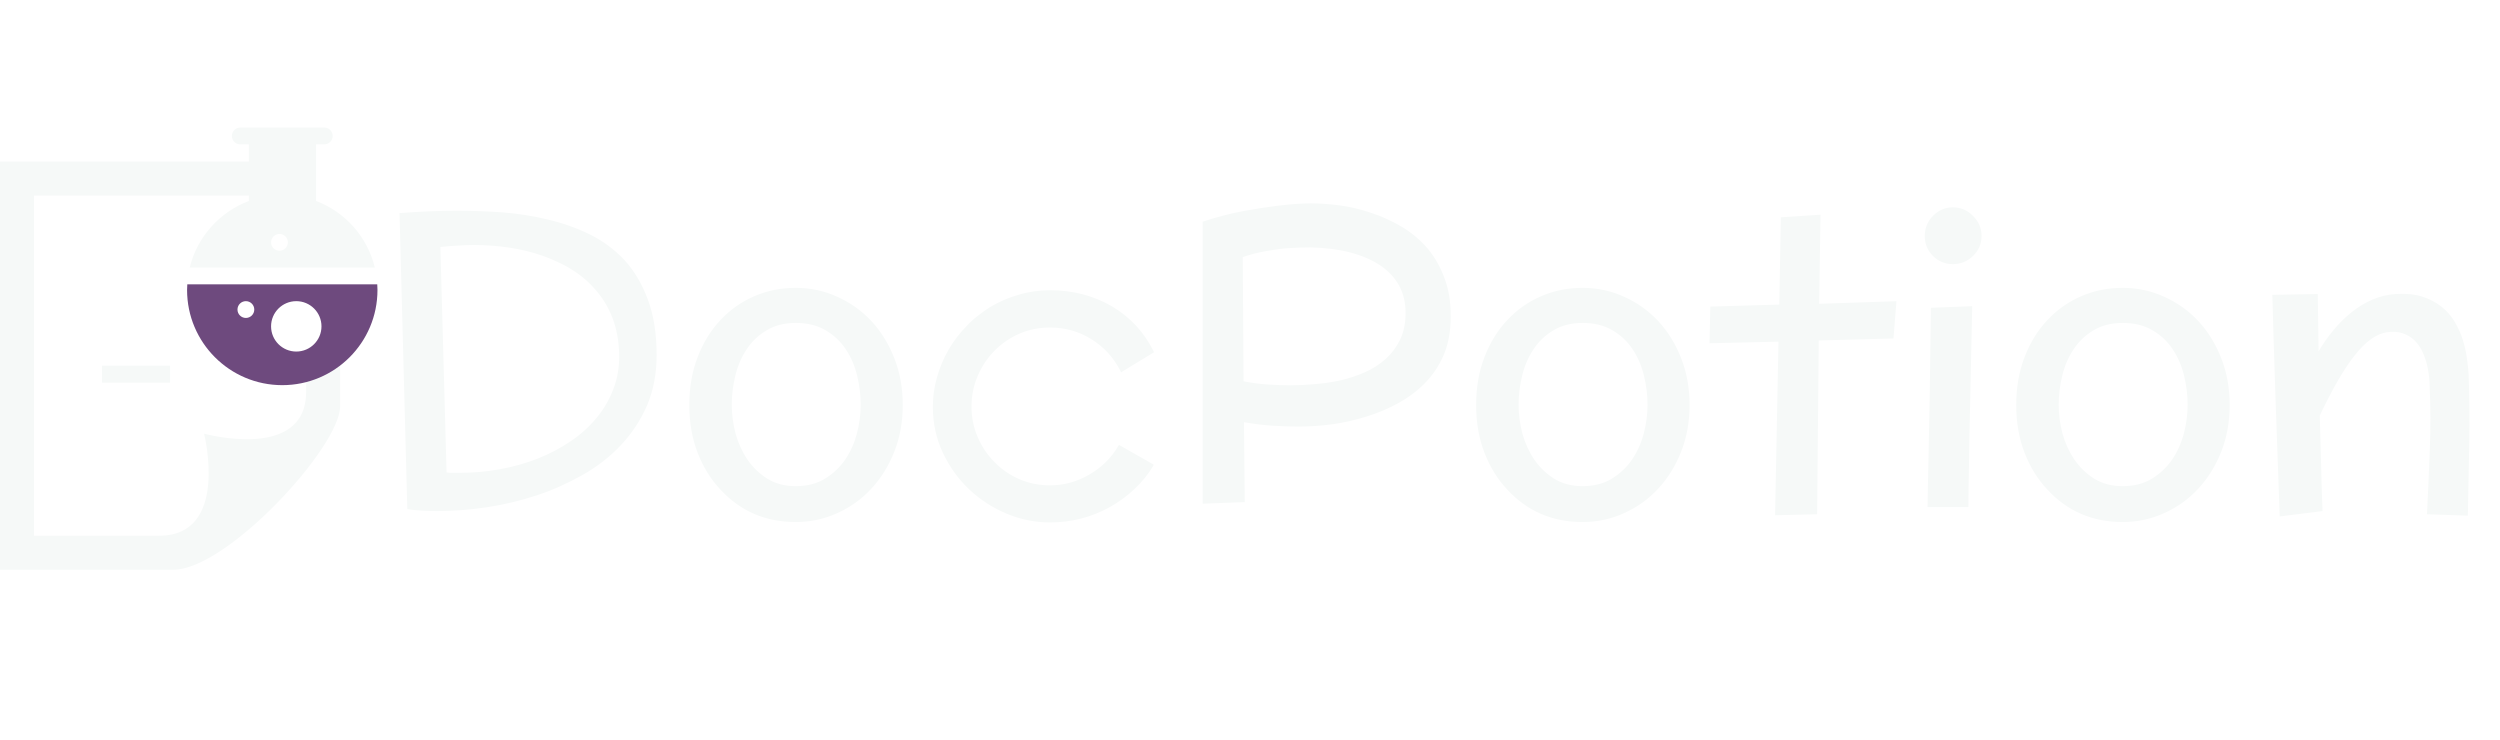
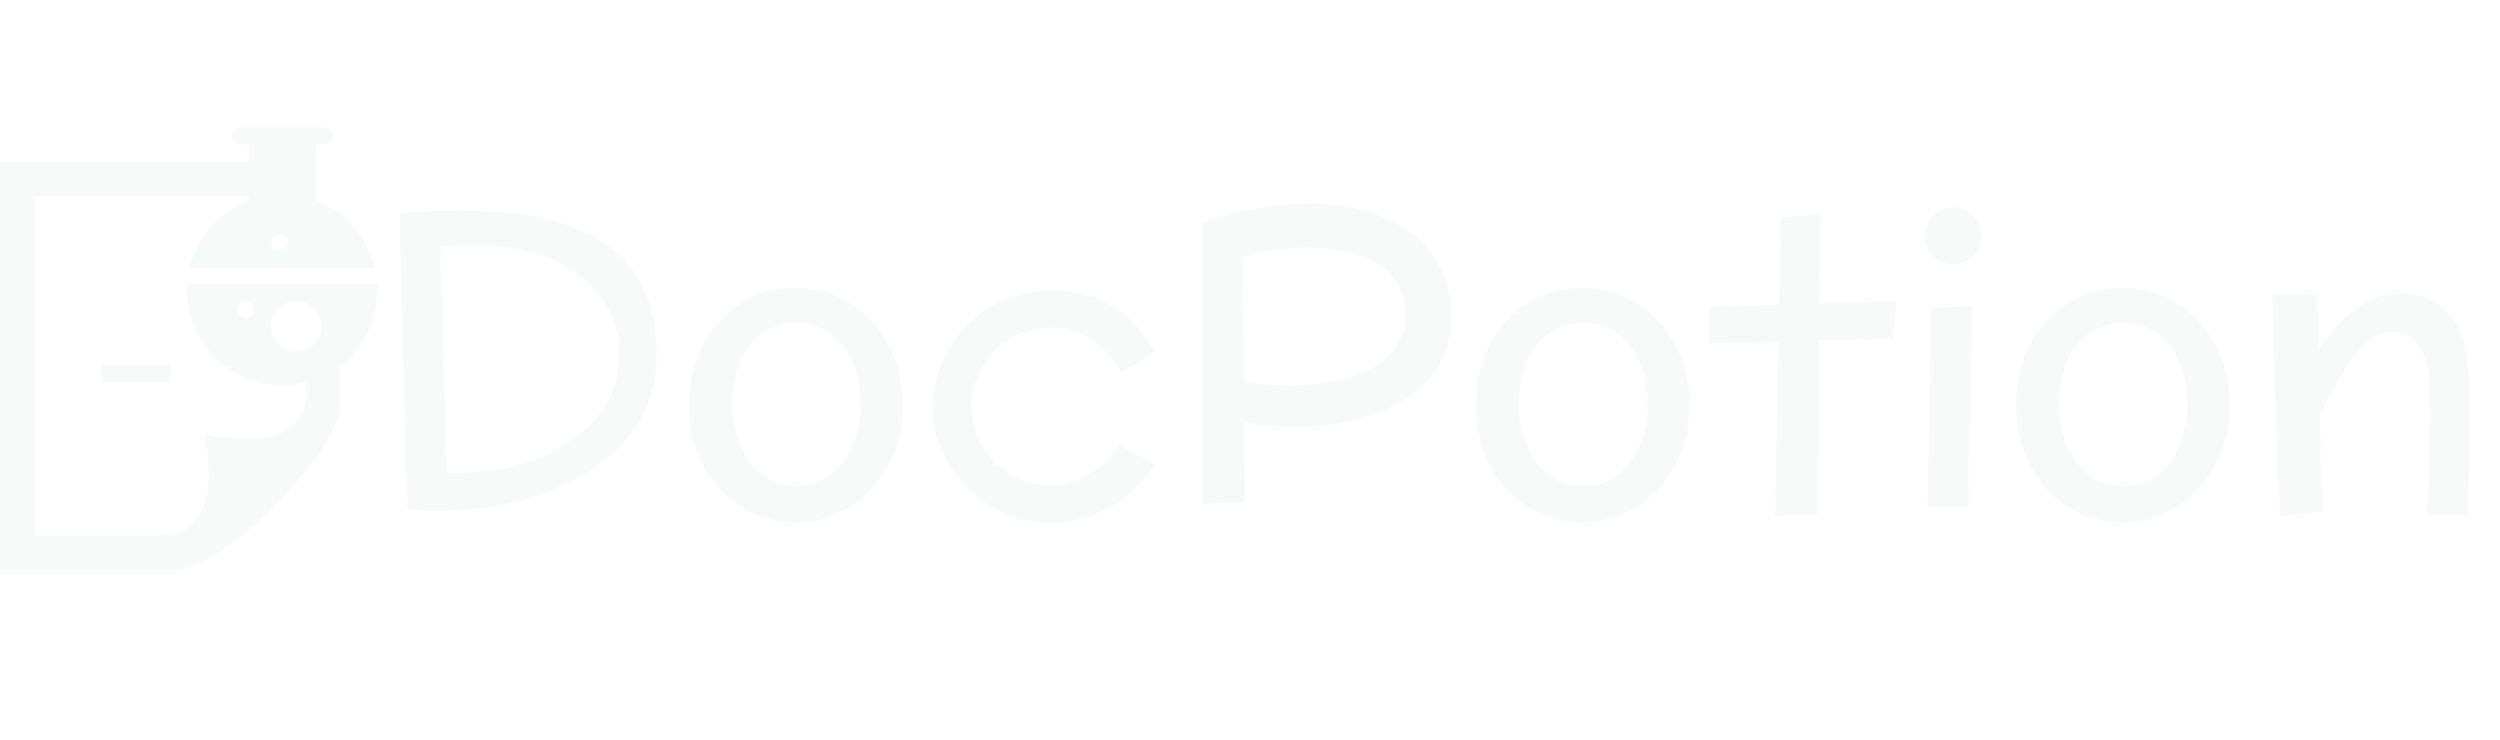
<svg xmlns="http://www.w3.org/2000/svg" width="294" height="87" viewBox="0 0 294 87" fill="none">
  <path d="M77.219 41.773C77.219 43.945 76.844 45.914 76.094 47.68C75.328 49.43 74.297 50.992 73 52.367C71.719 53.727 70.219 54.891 68.5 55.859C67.641 56.344 66.758 56.789 65.852 57.195C64.945 57.602 64.016 57.961 63.062 58.273C61.156 58.898 59.211 59.359 57.227 59.656C55.242 59.953 53.328 60.102 51.484 60.102C50.859 60.102 50.242 60.086 49.633 60.055C49.023 60.023 48.445 59.961 47.898 59.867L46.984 25.062C49.422 24.875 51.648 24.781 53.664 24.781C54.539 24.781 55.422 24.797 56.312 24.828C57.203 24.859 58.109 24.906 59.031 24.969C60.875 25.109 62.664 25.391 64.398 25.812C66.148 26.219 67.805 26.805 69.367 27.57C70.914 28.336 72.273 29.344 73.445 30.594C74.602 31.859 75.516 33.406 76.188 35.234C76.875 37.062 77.219 39.242 77.219 41.773ZM72.812 41.539C72.766 40.039 72.508 38.664 72.039 37.414C71.57 36.195 70.93 35.117 70.117 34.18C69.32 33.227 68.383 32.414 67.305 31.742C66.773 31.398 66.211 31.094 65.617 30.828C65.039 30.547 64.438 30.297 63.812 30.078C62.562 29.641 61.25 29.32 59.875 29.117C58.5 28.914 57.117 28.812 55.727 28.812C55.133 28.812 54.5 28.836 53.828 28.883C53.172 28.914 52.492 28.969 51.789 29.047L52.516 55.555C52.641 55.57 52.773 55.586 52.914 55.602C53.055 55.602 53.195 55.602 53.336 55.602H54.133C55.695 55.602 57.25 55.461 58.797 55.18C61.969 54.602 64.734 53.508 67.094 51.898C68.266 51.117 69.289 50.195 70.164 49.133C71.023 48.102 71.688 46.953 72.156 45.688C72.641 44.406 72.859 43.023 72.812 41.539ZM106.164 47.633C106.164 49.602 105.836 51.422 105.18 53.094C104.523 54.766 103.625 56.219 102.484 57.453C101.344 58.688 100.008 59.648 98.477 60.336C96.945 61.039 95.312 61.391 93.578 61.391C90.031 61.391 87.086 60.125 84.742 57.594C83.602 56.391 82.703 54.945 82.047 53.258C81.391 51.57 81.062 49.695 81.062 47.633C81.062 45.555 81.391 43.672 82.047 41.984C82.703 40.281 83.602 38.828 84.742 37.625C85.867 36.422 87.188 35.492 88.703 34.836C90.219 34.18 91.844 33.852 93.578 33.852C95.312 33.852 96.945 34.203 98.477 34.906C100.008 35.594 101.344 36.547 102.484 37.766C103.625 39 104.523 40.461 105.18 42.148C105.836 43.82 106.164 45.648 106.164 47.633ZM101.219 47.586C101.219 46.461 101.078 45.32 100.797 44.164C100.516 43.008 100.07 41.977 99.461 41.07C98.852 40.148 98.062 39.406 97.094 38.844C96.125 38.266 94.953 37.977 93.578 37.977C92.25 37.977 91.109 38.266 90.156 38.844C89.203 39.406 88.422 40.148 87.812 41.07C87.203 41.977 86.758 43.008 86.477 44.164C86.195 45.32 86.055 46.461 86.055 47.586C86.055 48.711 86.203 49.844 86.5 50.984C86.812 52.109 87.281 53.133 87.906 54.055C88.531 54.961 89.312 55.711 90.25 56.305C91.203 56.883 92.312 57.172 93.578 57.172C94.906 57.172 96.047 56.883 97 56.305C97.969 55.711 98.766 54.961 99.391 54.055C100.016 53.133 100.477 52.109 100.773 50.984C101.07 49.844 101.219 48.711 101.219 47.586ZM135.672 41.328L135.719 41.422L131.828 43.789L131.781 43.648C130.969 42.055 129.828 40.805 128.359 39.898C126.891 38.977 125.266 38.516 123.484 38.516C122.203 38.516 121 38.758 119.875 39.242C118.766 39.727 117.797 40.391 116.969 41.234C116.125 42.078 115.461 43.07 114.977 44.211C114.492 45.336 114.25 46.539 114.25 47.82C114.25 49.086 114.492 50.281 114.977 51.406C115.461 52.531 116.125 53.516 116.969 54.359C117.797 55.203 118.766 55.867 119.875 56.352C121 56.836 122.203 57.078 123.484 57.078C125.109 57.078 126.648 56.656 128.102 55.812C129.555 54.969 130.688 53.852 131.5 52.461L131.594 52.32L135.672 54.641L135.625 54.781C135.016 55.797 134.273 56.711 133.398 57.523C132.539 58.336 131.578 59.039 130.516 59.633C128.344 60.836 126 61.438 123.484 61.438C121.719 61.438 120.016 61.094 118.375 60.406C116.734 59.719 115.266 58.766 113.969 57.547C112.688 56.328 111.656 54.891 110.875 53.234C110.094 51.578 109.703 49.773 109.703 47.82C109.703 46.648 109.867 45.492 110.195 44.352C110.852 42.039 112.016 40.031 113.688 38.328C114.094 37.891 114.531 37.492 115 37.133C115.469 36.758 115.953 36.414 116.453 36.102C117.469 35.492 118.57 35.016 119.758 34.672C120.945 34.312 122.188 34.133 123.484 34.133C126.172 34.133 128.602 34.766 130.773 36.031C132.914 37.297 134.547 39.062 135.672 41.328ZM170.594 37.93C170.516 39.445 170.219 40.773 169.703 41.914C169.172 43.102 168.461 44.148 167.57 45.055C166.68 45.961 165.656 46.734 164.5 47.375C163.312 48.031 162.086 48.555 160.82 48.945C159.508 49.367 158.156 49.68 156.766 49.883C155.375 50.07 154.016 50.164 152.688 50.164C151.812 50.164 150.836 50.133 149.758 50.07C148.68 50.008 147.523 49.867 146.289 49.648L146.383 59.047L141.438 59.234V26.07C143.094 25.523 144.68 25.109 146.195 24.828C147.727 24.547 149.078 24.336 150.25 24.195C151.641 24.023 152.93 23.93 154.117 23.914C155.18 23.914 156.305 23.992 157.492 24.148C158.711 24.305 159.945 24.594 161.195 25.016C162.445 25.422 163.656 25.969 164.828 26.656C165.984 27.344 167.008 28.203 167.898 29.234C168.773 30.281 169.461 31.523 169.961 32.961C170.461 34.383 170.672 36.039 170.594 37.93ZM154.117 29.094C153.68 29.094 153.234 29.102 152.781 29.117C152.328 29.133 151.875 29.156 151.422 29.188C150.625 29.25 149.766 29.367 148.844 29.539C147.922 29.695 147.023 29.93 146.148 30.242L146.242 44.844C147.211 45.031 148.164 45.156 149.102 45.219C150.055 45.281 150.945 45.312 151.773 45.312C152.68 45.312 153.633 45.266 154.633 45.172C155.648 45.094 156.656 44.945 157.656 44.727C158.656 44.492 159.617 44.172 160.539 43.766C161.43 43.375 162.242 42.852 162.977 42.195C163.68 41.555 164.242 40.797 164.664 39.922C165.086 39.031 165.297 37.984 165.297 36.781C165.297 34.406 164.289 32.539 162.273 31.18C160.258 29.867 157.539 29.172 154.117 29.094ZM198.695 47.633C198.695 49.602 198.367 51.422 197.711 53.094C197.055 54.766 196.156 56.219 195.016 57.453C193.875 58.688 192.539 59.648 191.008 60.336C189.477 61.039 187.844 61.391 186.109 61.391C182.562 61.391 179.617 60.125 177.273 57.594C176.133 56.391 175.234 54.945 174.578 53.258C173.922 51.57 173.594 49.695 173.594 47.633C173.594 45.555 173.922 43.672 174.578 41.984C175.234 40.281 176.133 38.828 177.273 37.625C178.398 36.422 179.719 35.492 181.234 34.836C182.75 34.18 184.375 33.852 186.109 33.852C187.844 33.852 189.477 34.203 191.008 34.906C192.539 35.594 193.875 36.547 195.016 37.766C196.156 39 197.055 40.461 197.711 42.148C198.367 43.82 198.695 45.648 198.695 47.633ZM193.75 47.586C193.75 46.461 193.609 45.32 193.328 44.164C193.047 43.008 192.602 41.977 191.992 41.07C191.383 40.148 190.594 39.406 189.625 38.844C188.656 38.266 187.484 37.977 186.109 37.977C184.781 37.977 183.641 38.266 182.688 38.844C181.734 39.406 180.953 40.148 180.344 41.07C179.734 41.977 179.289 43.008 179.008 44.164C178.727 45.32 178.586 46.461 178.586 47.586C178.586 48.711 178.734 49.844 179.031 50.984C179.344 52.109 179.812 53.133 180.438 54.055C181.062 54.961 181.844 55.711 182.781 56.305C183.734 56.883 184.844 57.172 186.109 57.172C187.438 57.172 188.578 56.883 189.531 56.305C190.5 55.711 191.297 54.961 191.922 54.055C192.547 53.133 193.008 52.109 193.305 50.984C193.602 49.844 193.75 48.711 193.75 47.586ZM209.242 35.82L209.43 25.555L214.094 25.25L213.93 35.727L223.023 35.422L222.672 39.805L213.883 40.039L213.695 60.477L208.75 60.594L209.148 40.18L201.039 40.367L201.133 36.055L209.242 35.82ZM233.031 27.758C233.031 28.664 232.695 29.445 232.023 30.102C231.367 30.742 230.578 31.062 229.656 31.062C228.75 31.062 227.969 30.742 227.312 30.102C226.672 29.445 226.352 28.664 226.352 27.758C226.352 26.836 226.672 26.047 227.312 25.391C227.969 24.719 228.75 24.383 229.656 24.383C230.578 24.383 231.367 24.719 232.023 25.391C232.695 26.047 233.031 26.836 233.031 27.758ZM227.078 36.195L231.93 36.008L231.695 47.258C231.617 50.352 231.57 52.781 231.555 54.547C231.508 56.703 231.484 58.398 231.484 59.633H226.68C226.695 58.789 226.711 57.867 226.727 56.867C226.758 55.852 226.781 54.766 226.797 53.609C226.828 51.594 226.875 49.148 226.938 46.273L227.078 36.195ZM262.211 47.633C262.211 49.602 261.883 51.422 261.227 53.094C260.57 54.766 259.672 56.219 258.531 57.453C257.391 58.688 256.055 59.648 254.523 60.336C252.992 61.039 251.359 61.391 249.625 61.391C246.078 61.391 243.133 60.125 240.789 57.594C239.648 56.391 238.75 54.945 238.094 53.258C237.438 51.57 237.109 49.695 237.109 47.633C237.109 45.555 237.438 43.672 238.094 41.984C238.75 40.281 239.648 38.828 240.789 37.625C241.914 36.422 243.234 35.492 244.75 34.836C246.266 34.18 247.891 33.852 249.625 33.852C251.359 33.852 252.992 34.203 254.523 34.906C256.055 35.594 257.391 36.547 258.531 37.766C259.672 39 260.57 40.461 261.227 42.148C261.883 43.82 262.211 45.648 262.211 47.633ZM257.266 47.586C257.266 46.461 257.125 45.32 256.844 44.164C256.562 43.008 256.117 41.977 255.508 41.07C254.898 40.148 254.109 39.406 253.141 38.844C252.172 38.266 251 37.977 249.625 37.977C248.297 37.977 247.156 38.266 246.203 38.844C245.25 39.406 244.469 40.148 243.859 41.07C243.25 41.977 242.805 43.008 242.523 44.164C242.242 45.32 242.102 46.461 242.102 47.586C242.102 48.711 242.25 49.844 242.547 50.984C242.859 52.109 243.328 53.133 243.953 54.055C244.578 54.961 245.359 55.711 246.297 56.305C247.25 56.883 248.359 57.172 249.625 57.172C250.953 57.172 252.094 56.883 253.047 56.305C254.016 55.711 254.812 54.961 255.438 54.055C256.062 53.133 256.523 52.109 256.82 50.984C257.117 49.844 257.266 48.711 257.266 47.586ZM273.133 60.102L268.094 60.734L267.625 47.586C267.594 46.695 267.562 45.742 267.531 44.727C267.5 43.695 267.469 42.727 267.438 41.82C267.406 40.898 267.383 40.172 267.367 39.641C267.305 37.438 267.258 35.781 267.227 34.672L272.57 34.578L272.664 41.328C273.18 40.438 273.766 39.602 274.422 38.82C275.078 38.023 275.789 37.32 276.555 36.711C277.32 36.102 278.133 35.609 278.992 35.234C279.867 34.859 280.781 34.641 281.734 34.578C282.938 34.5 283.977 34.602 284.852 34.883C285.727 35.164 286.477 35.555 287.102 36.055C287.727 36.539 288.242 37.125 288.648 37.812C289.07 38.516 289.391 39.219 289.609 39.922C289.844 40.641 290.008 41.367 290.102 42.102C290.211 42.82 290.281 43.477 290.312 44.07C290.406 46.758 290.43 49.461 290.383 52.18C290.336 54.898 290.281 57.719 290.219 60.641L285.414 60.477C285.539 57.961 285.648 55.445 285.742 52.93C285.852 50.414 285.844 47.875 285.719 45.312C285.719 44.766 285.656 44.141 285.531 43.438C285.406 42.719 285.18 42.008 284.852 41.305C284.617 40.82 284.312 40.391 283.938 40.016C283.562 39.656 283.102 39.383 282.555 39.195C282.023 39.008 281.398 38.969 280.68 39.078C279.445 39.266 278.195 40.164 276.93 41.773C275.68 43.336 274.305 45.703 272.805 48.875L272.969 54.875C272.984 55.625 273 56.281 273.016 56.844C273.031 57.406 273.047 57.883 273.062 58.273C273.094 59.18 273.117 59.789 273.133 60.102Z" fill="#F6F9F8" />
+   <path d="M44.365 33.44H22.026C22.013 33.658 22 33.877 22 34.099C22 40.282 27.012 45.294 33.196 45.294C39.379 45.294 44.391 40.282 44.391 34.099C44.391 33.877 44.378 33.658 44.365 33.44ZM28.915 37.391C28.369 37.391 27.927 36.949 27.927 36.404C27.927 35.858 28.369 35.416 28.915 35.416C29.46 35.416 29.903 35.858 29.903 36.404C29.903 36.949 29.46 37.391 28.915 37.391ZM34.842 41.343C33.205 41.343 31.878 40.016 31.878 38.379C31.878 36.742 33.205 35.416 34.842 35.416C36.479 35.416 37.806 36.742 37.806 38.379C37.806 40.016 36.479 41.343 34.842 41.343Z" fill="#F6F9F8" />
+   <path d="M37.169 23.634V16.976H38.135C38.681 16.976 39.123 16.533 39.123 15.988C39.123 15.442 38.681 15 38.135 15H28.256C27.711 15 27.269 15.442 27.269 15.988C27.269 16.534 27.711 16.976 28.256 16.976H29.266V23.634C25.842 24.928 23.187 27.852 22.313 31.464H44.078C43.205 27.852 40.593 24.928 37.169 23.634ZM32.866 29.488C32.321 29.488 31.879 29.046 31.879 28.501C31.879 27.955 32.321 27.513 32.866 27.513C33.412 27.513 33.854 27.955 33.854 28.501C33.854 29.046 33.412 29.488 32.866 29.488Z" fill="#F6F9F8" />
  <path d="M20 45H12V43H20V45ZM36 44.132V46.086C36 54.3 24 51 24 51C24 51 27.036 63 18.724 63H4V23H32.112L36.066 19H0V67H20.378C26.704 67 40 52.554 40 47.772V40.086L36 44.132Z" fill="#F6F9F8" />
-   <path d="M44.365 33.44H22.026C22.013 33.658 22 33.877 22 34.099C22 40.282 27.012 45.294 33.196 45.294C39.379 45.294 44.391 40.282 44.391 34.099C44.391 33.877 44.378 33.658 44.365 33.44ZM28.915 37.391C28.369 37.391 27.927 36.949 27.927 36.404C27.927 35.858 28.369 35.416 28.915 35.416C29.46 35.416 29.903 35.858 29.903 36.404C29.903 36.949 29.46 37.391 28.915 37.391ZM34.842 41.343C33.205 41.343 31.878 40.016 31.878 38.379C31.878 36.742 33.205 35.416 34.842 35.416C36.479 35.416 37.806 36.742 37.806 38.379C37.806 40.016 36.479 41.343 34.842 41.343Z" fill="#6E4A7E" />
-   <path d="M37.169 23.634V16.976H38.135C38.681 16.976 39.123 16.533 39.123 15.988C39.123 15.442 38.681 15 38.135 15H28.256C27.711 15 27.269 15.442 27.269 15.988C27.269 16.534 27.711 16.976 28.256 16.976H29.266V23.634C25.842 24.928 23.187 27.852 22.313 31.464H44.078C43.205 27.852 40.593 24.928 37.169 23.634ZM32.866 29.488C32.321 29.488 31.879 29.046 31.879 28.501C31.879 27.955 32.321 27.513 32.866 27.513C33.412 27.513 33.854 27.955 33.854 28.501C33.854 29.046 33.412 29.488 32.866 29.488Z" fill="#F6F9F8" />
</svg>
